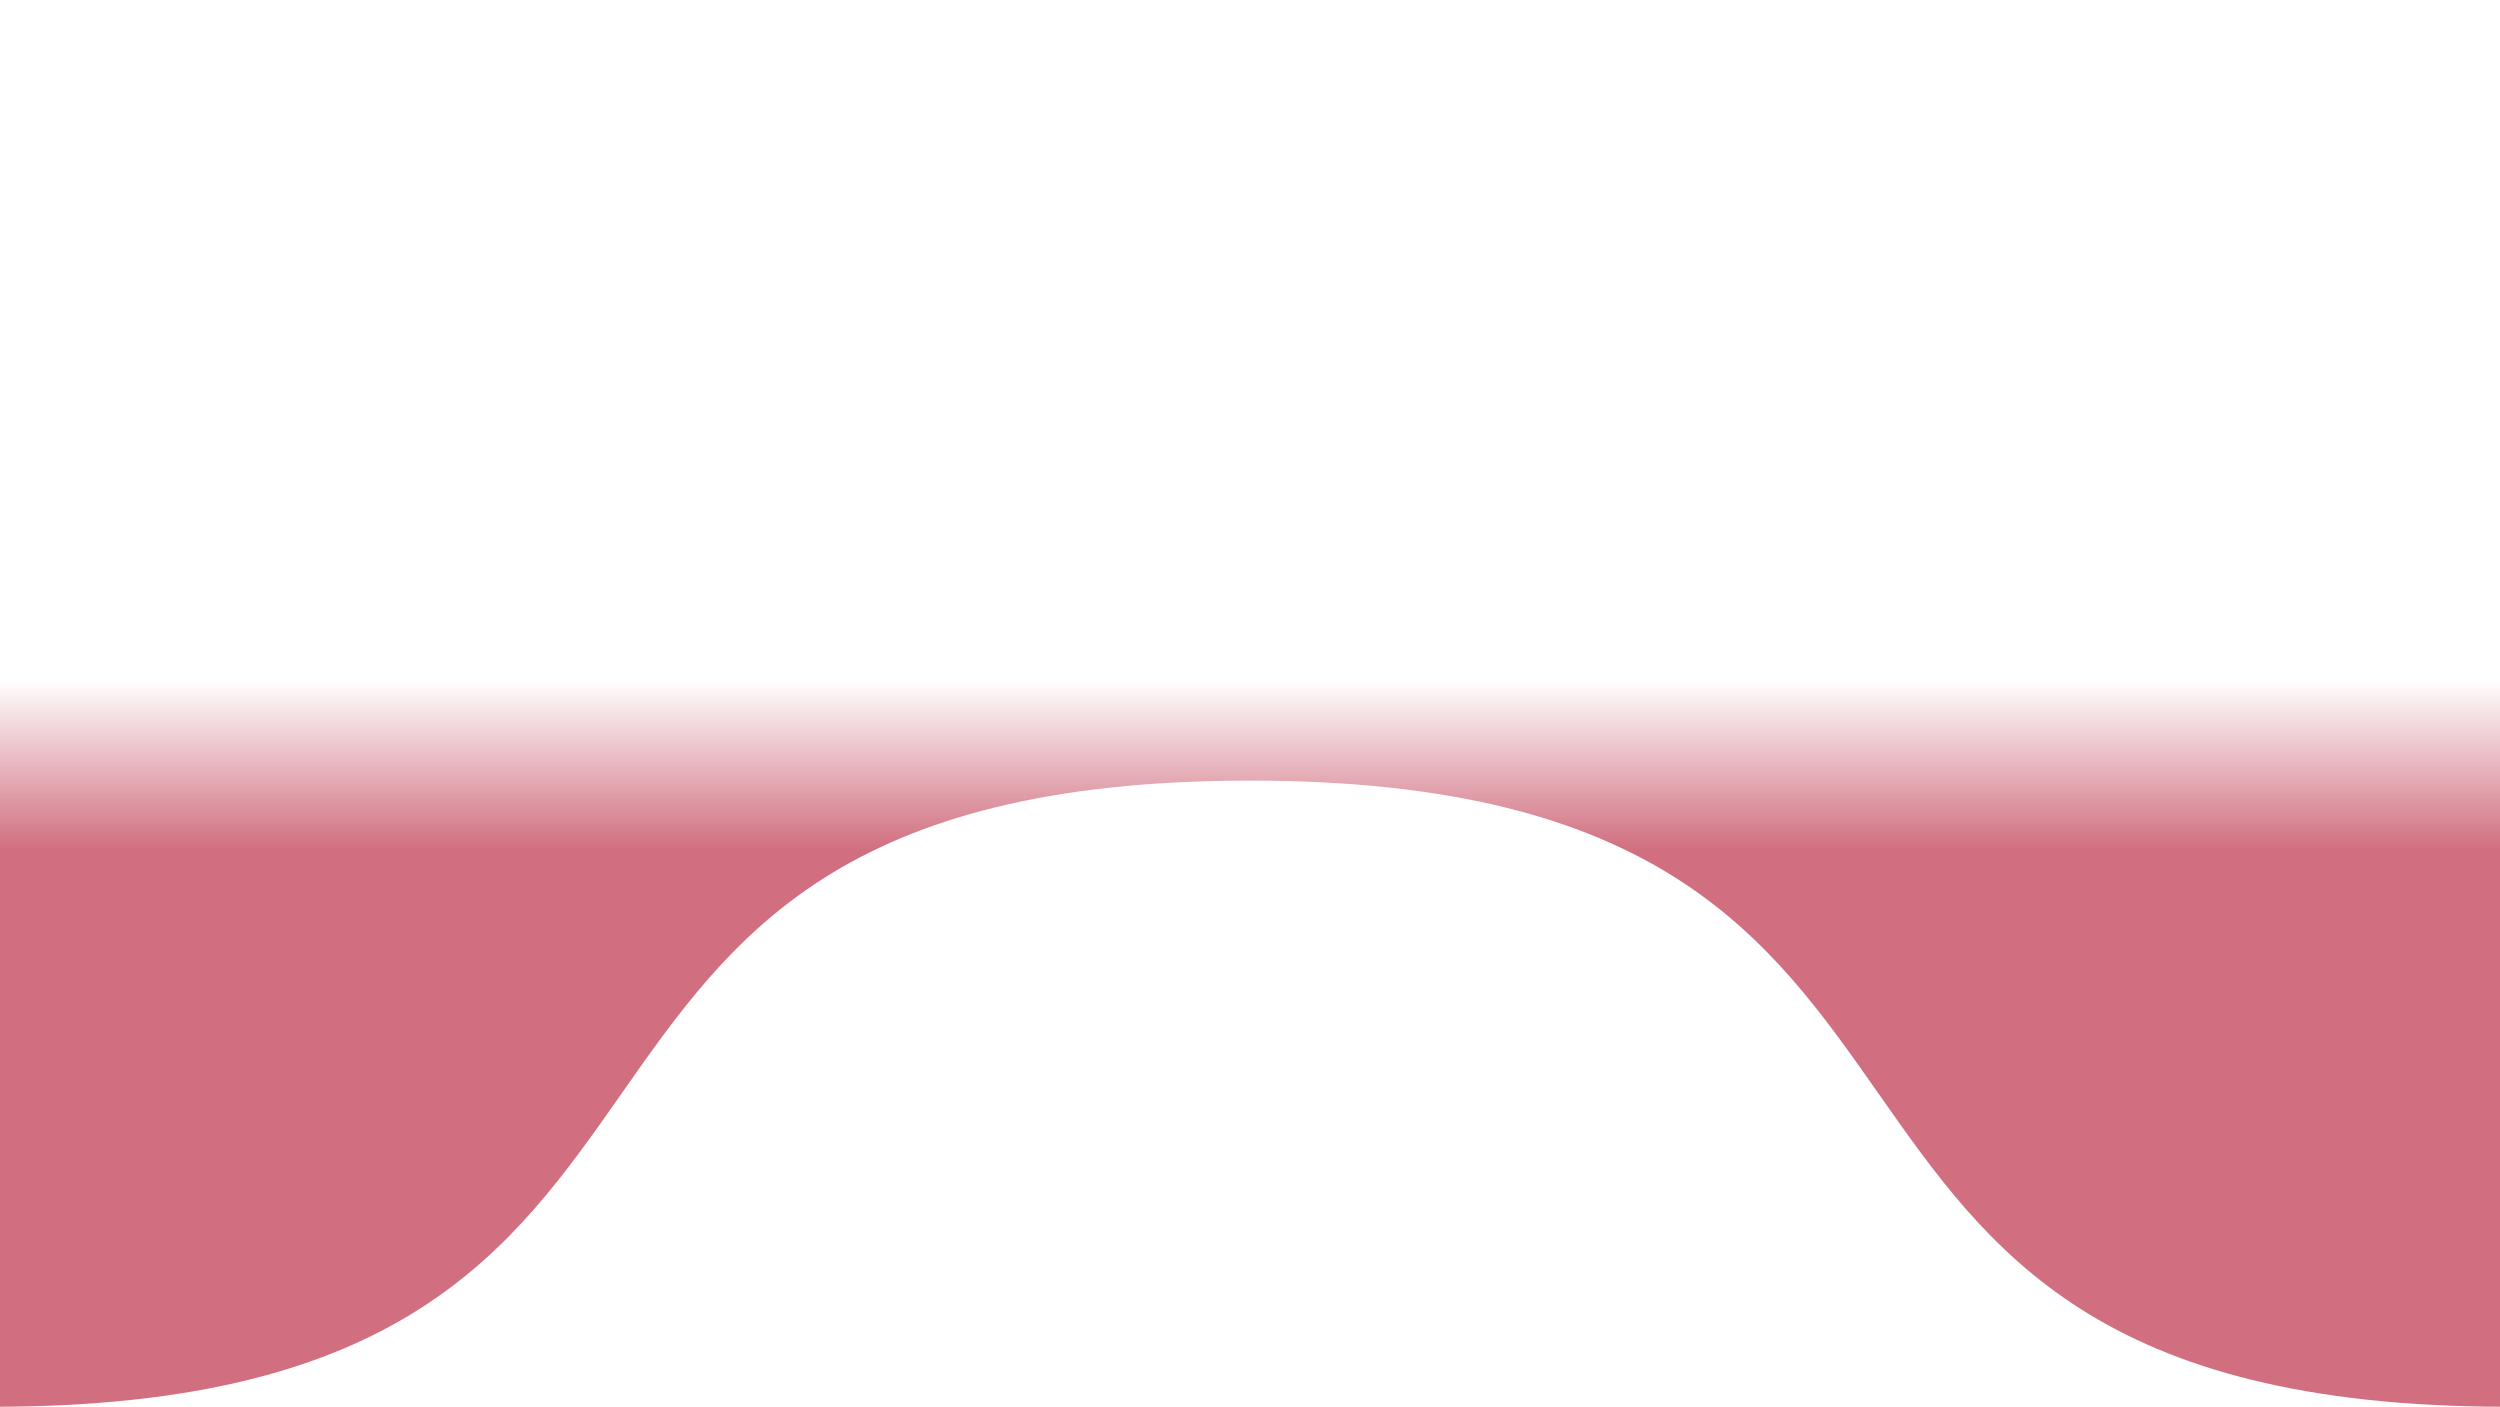
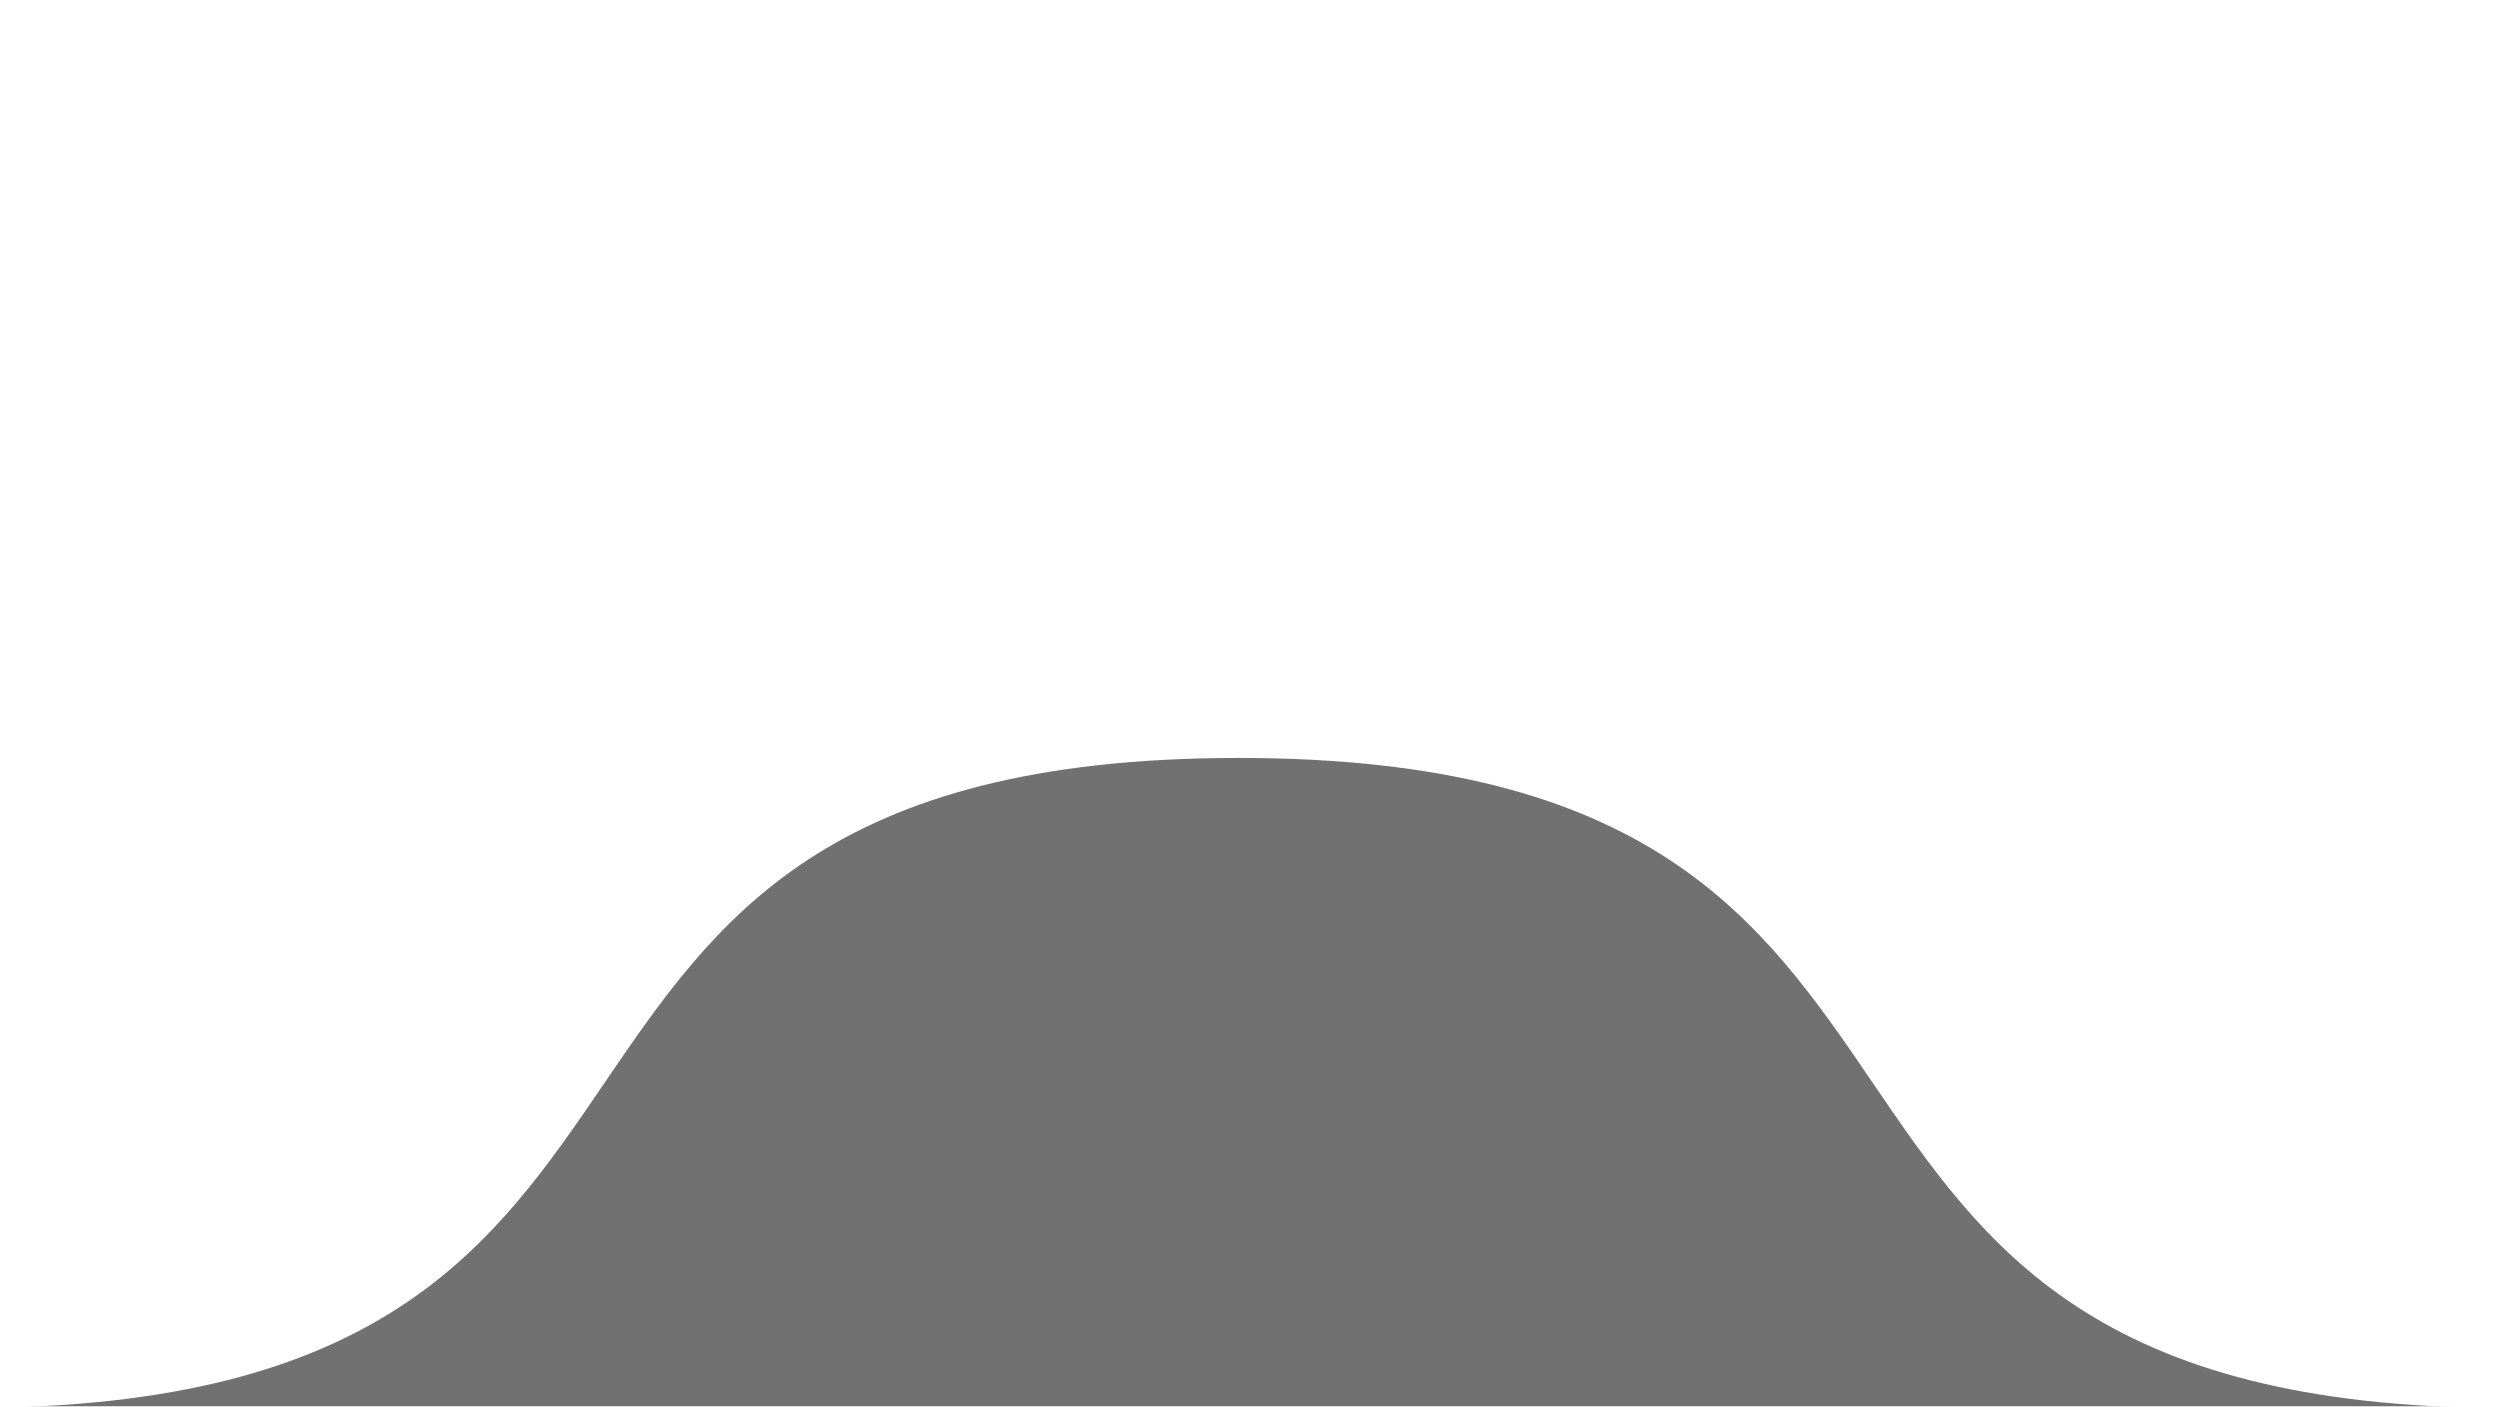
<svg xmlns="http://www.w3.org/2000/svg" version="1.1" id="Layer_1" x="0px" y="0px" viewBox="0 0 1920 1080" style="enable-background:new 0 0 1920 1080;" xml:space="preserve">
  <style type="text/css">
	.st0{fill:url(#SVGID_1_);}
+ 	.st1{fill:url(#SVGID_2_);}
</style>
+   <linearGradient id="SVGID_1_" gradientUnits="userSpaceOnUse" x1="0" y1="540" x2="1920" y2="540">
+     <stop offset="2.446599e-07" style="stop-color:#717171" />
+     <stop offset="1" style="stop-color:#717171" />
+   </linearGradient>
+   <rect class="st0" width="1920" height="1080" />
  <g>
-     <linearGradient id="SVGID_1_" gradientUnits="userSpaceOnUse" x1="960.026" y1="3067.483" x2="960.026" y2="2603.461" gradientTransform="matrix(1 0 0 -0.2817 0 1385.537)">
-       <stop offset="2.496530e-07" style="stop-color:#FFFFFF" />
-       <stop offset="1" style="stop-color:#D16F80" />
+     <linearGradient id="SVGID_2_" gradientUnits="userSpaceOnUse" x1="951.278" y1="-2599.148" x2="951.278" y2="-2117.355" gradientTransform="matrix(1 0 0 0.2817 0 1233.136)">
+       <stop offset="2.446599e-07" style="stop-color:#FFFFFF" />
+       <stop offset="1" style="stop-color:#FFFFFF" />
    </linearGradient>
-     <path class="st0" d="M-5.4,1080.4V0.4h1930.9v1080c-628.5,0-337-480.9-965.5-480.9S623.1,1080.4-5.4,1080.4z" />
+     <path class="st1" d="M-22.8,1081.3V-40h1948.2v1121.4c-634.1,0-340-499.3-974.1-499.3S611.3,1081.3-22.8,1081.3z" />
  </g>
</svg>
